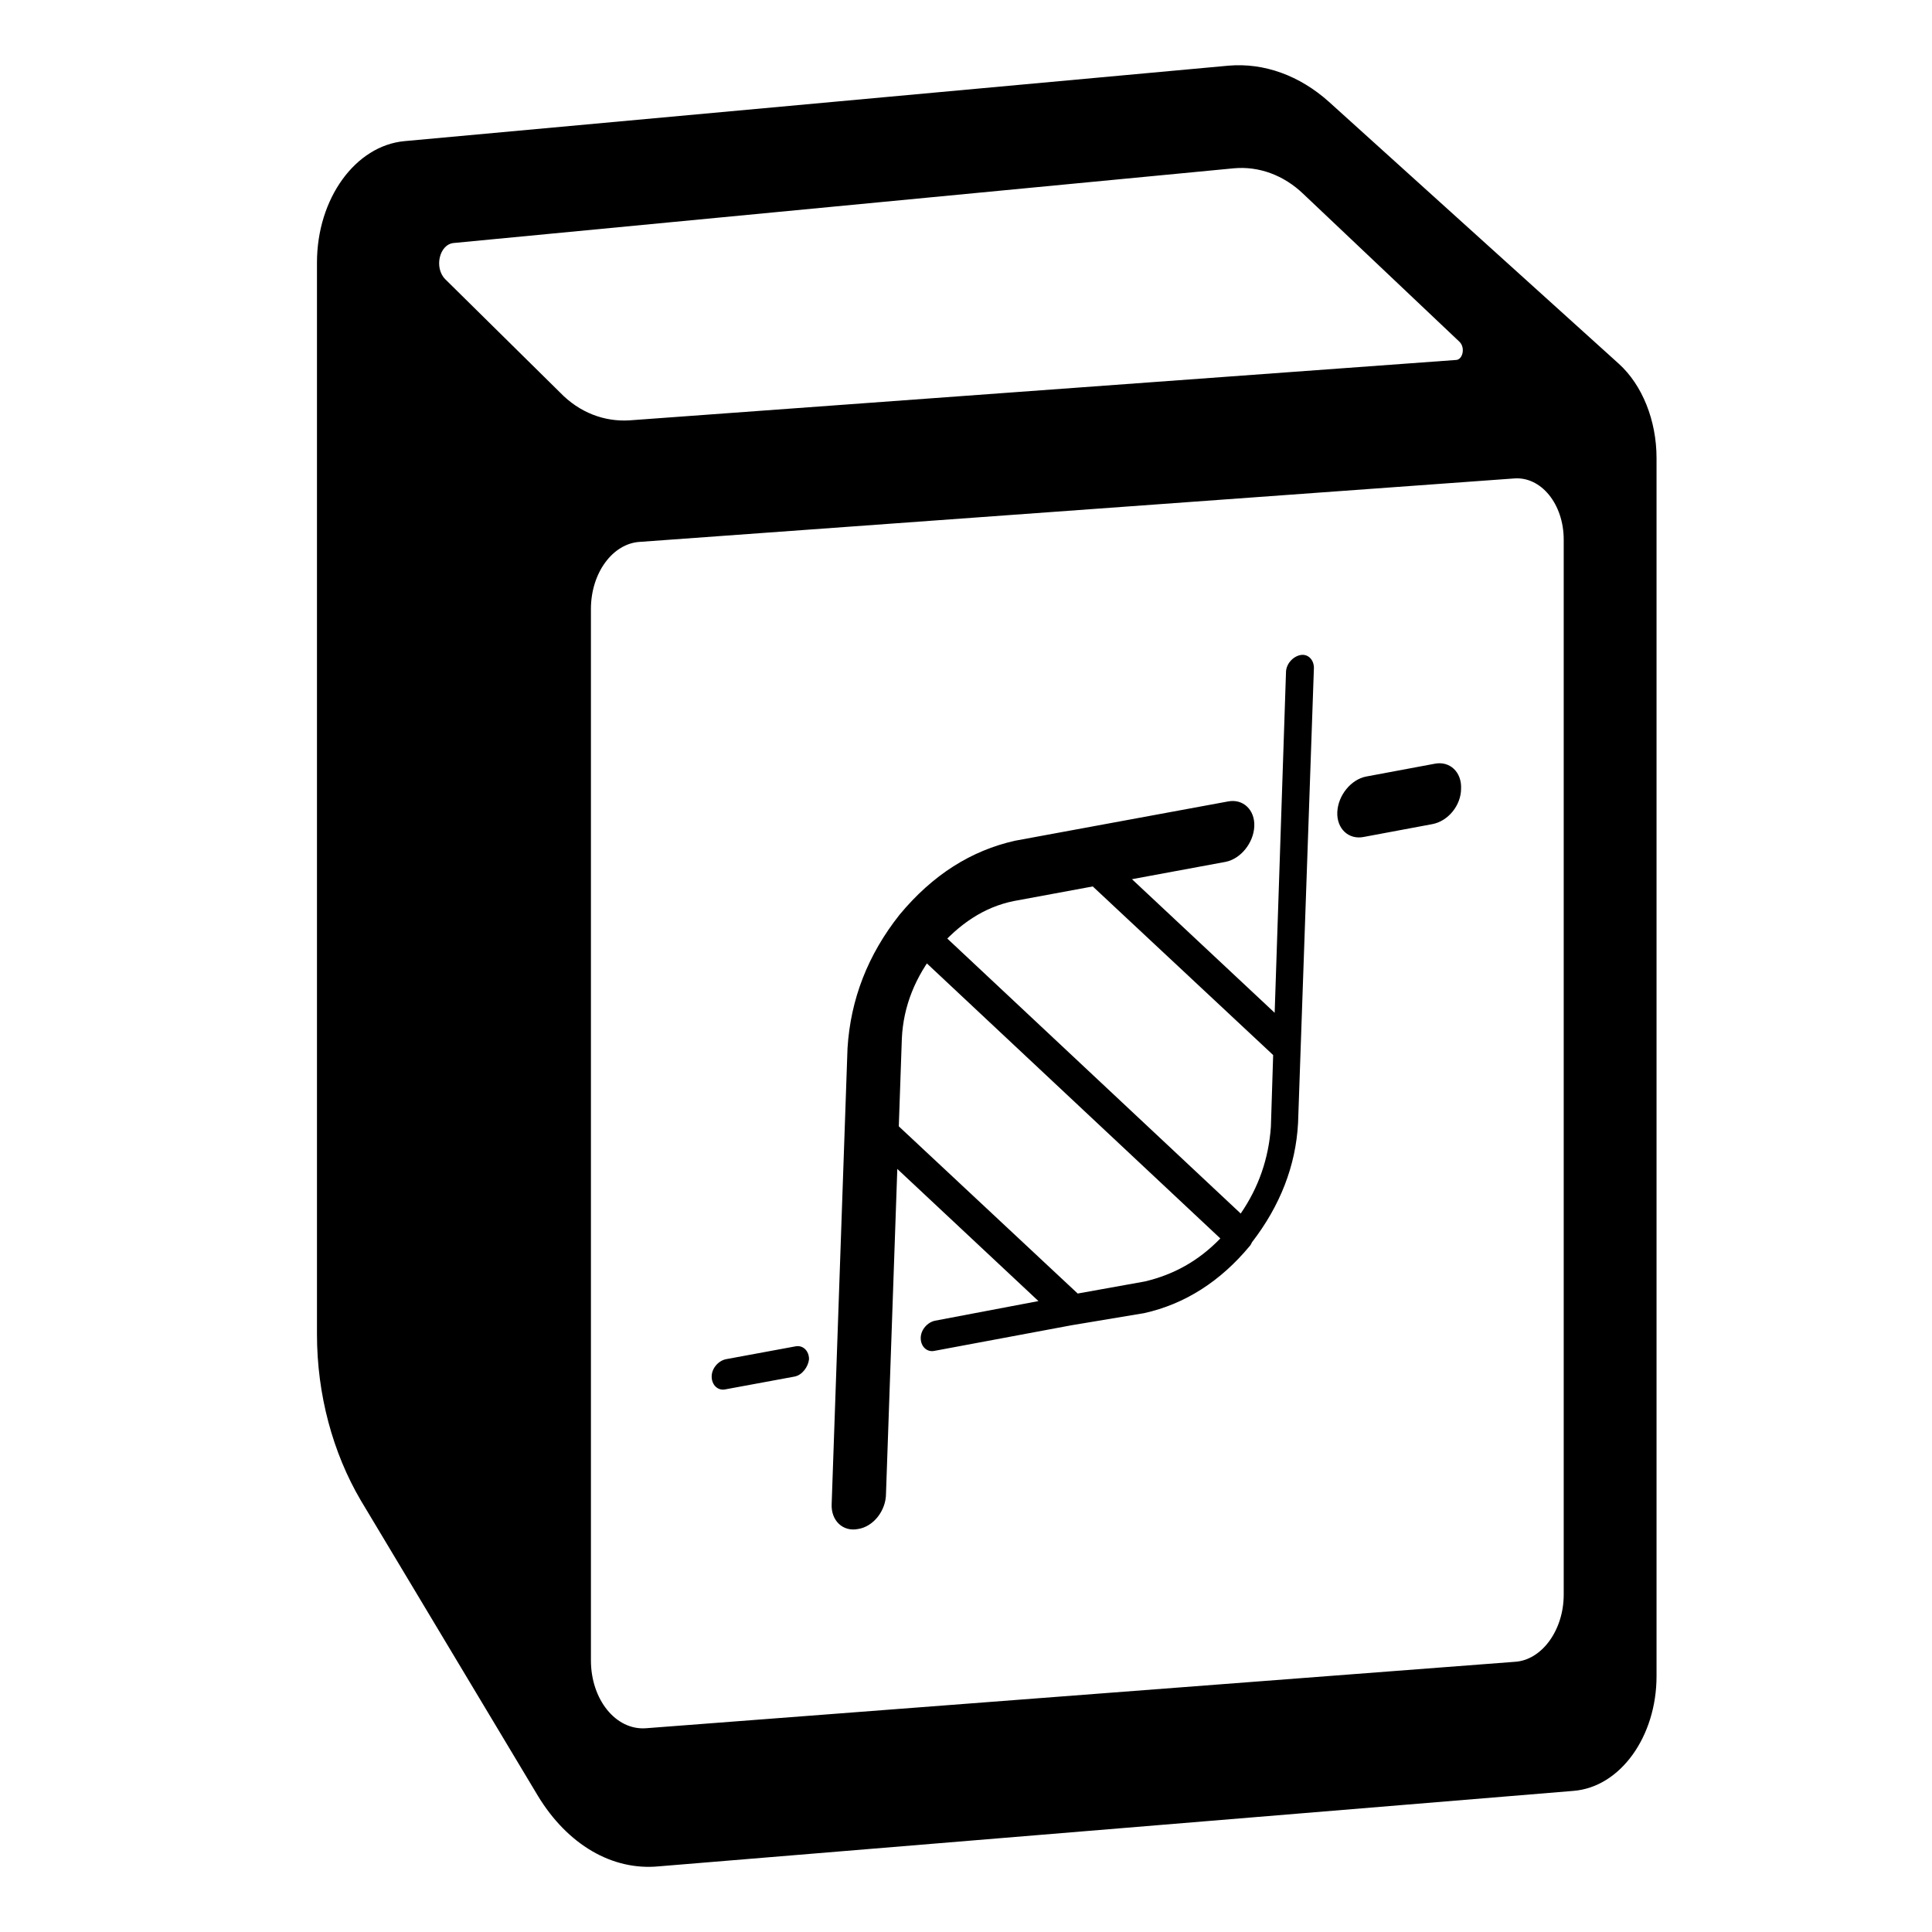
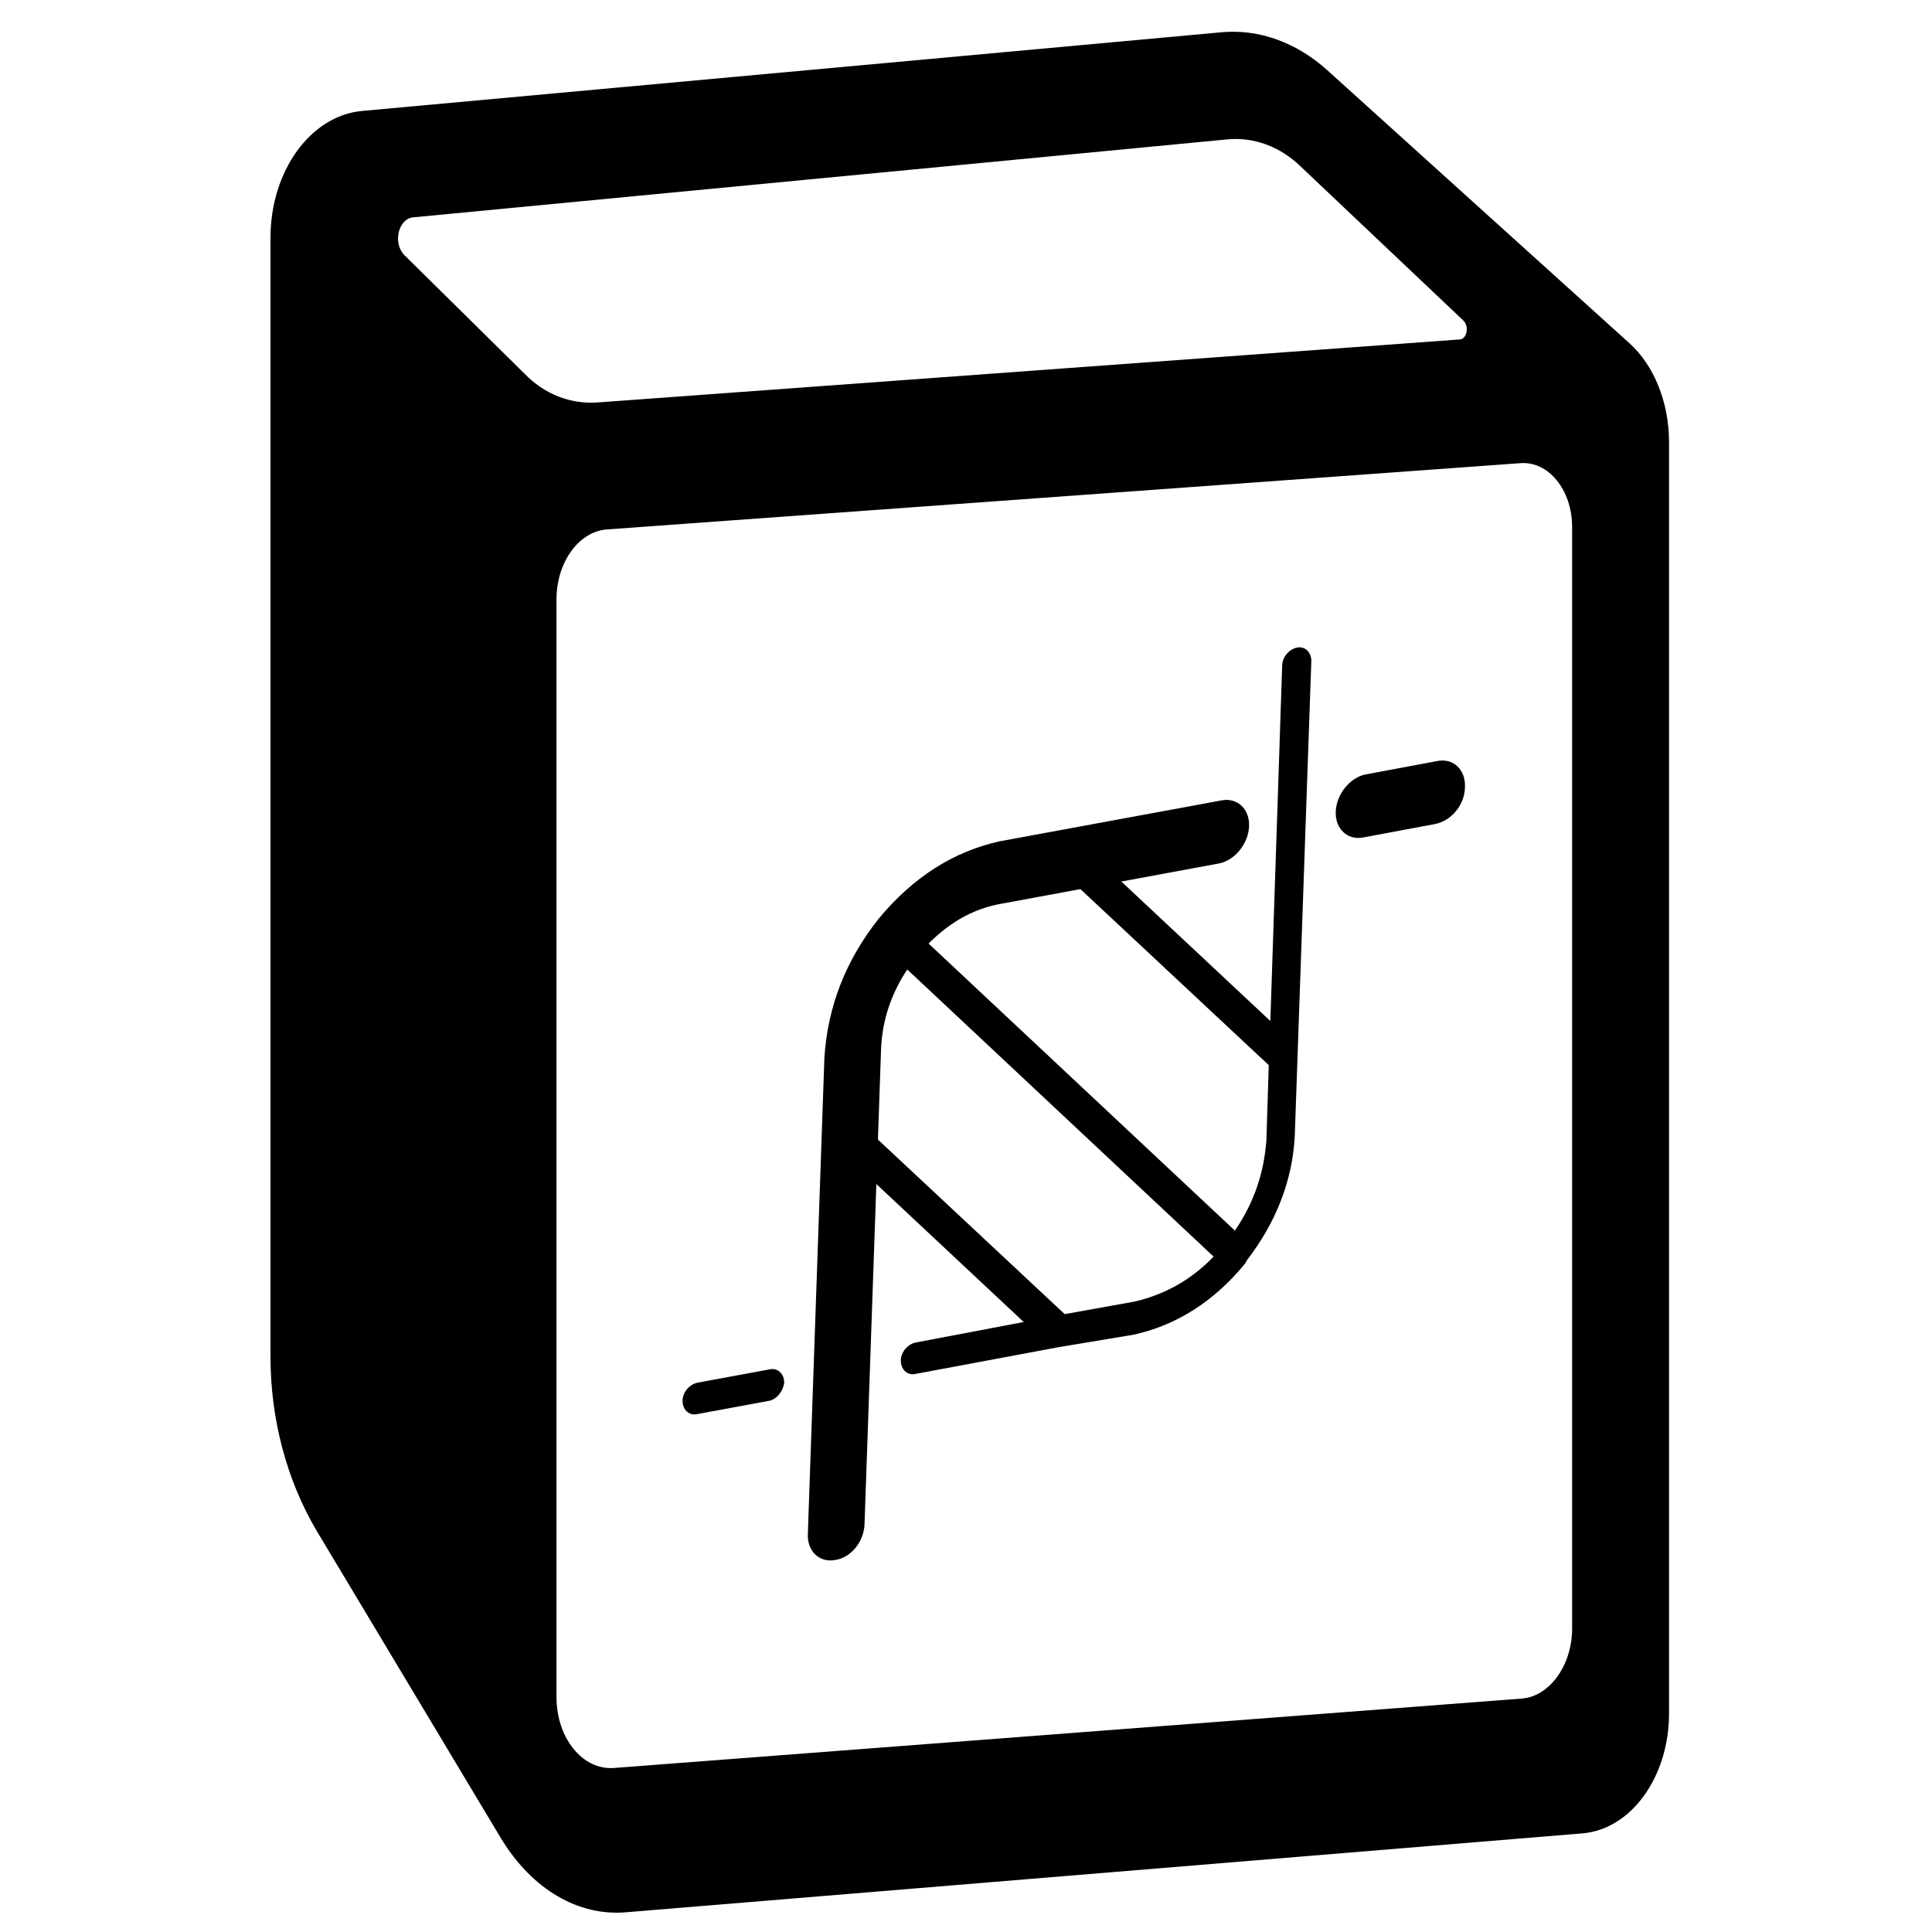
- <svg xmlns="http://www.w3.org/2000/svg" version="1.1" id="图层_1" x="0px" y="0px" viewBox="0 0 256 256" style="enable-background:new 0 0 256 256;" xml:space="preserve">
-   <path d="M162.8,8.7l-109.2,10c-6.5,0.6-11.6,7.6-11.6,16.1v142c0,8,2.1,15.7,5.8,22L71.3,238c3.9,6.4,9.8,9.9,16,9.3l121.2-10  c6.2-0.5,11-7.2,11-15.2V60.7c0-5-1.9-9.7-5-12.5l-38.4-34.7C172.2,10,167.5,8.3,162.8,8.7L162.8,8.7z M59,37  c-1.5-1.5-0.8-4.6,1.1-4.8l103.4-9.9c3.3-0.3,6.6,0.9,9.2,3.4l20.7,19.6c0.8,0.8,0.4,2.4-0.5,2.4l-109.5,8c-3.3,0.2-6.6-1-9.2-3.7  L59,37L59,37z M78.3,80.7c0-4.8,2.9-8.7,6.5-8.9l115.8-8.4c3.6-0.3,6.6,3.4,6.6,8.1v139.8c0,4.7-2.9,8.7-6.5,8.9l-115.1,8.8  c-4,0.3-7.3-3.8-7.3-9V80.7z M78.3,80.7" />
-   <path d="M113.7,202.6c-2,0.4-3.6-1.1-3.5-3.3l0,0l2.1-60.4c0.4-6.5,2.7-12.4,6.9-17.7c4.4-5.3,9.5-8.5,15.3-9.8l28.2-5.2  c2-0.4,3.6,1.1,3.5,3.3c-0.1,2.2-1.8,4.3-3.8,4.7l-28.1,5.2c-3.9,0.8-7.2,3-10.2,6.5c-2.8,3.5-4.4,7.4-4.6,11.7l-2.1,60.3  C117.4,200.2,115.7,202.3,113.7,202.6L113.7,202.6L113.7,202.6z M189.8,109.2l-9.1,1.7c-2,0.4-3.6-1.1-3.5-3.3  c0.1-2.2,1.8-4.3,3.8-4.7l9.1-1.7c2-0.4,3.6,1.1,3.5,3.3C193.6,106.7,191.9,108.8,189.8,109.2z" />
-   <path d="M142,175.6l-18.2,3.4c-1,0.2-1.8-0.6-1.8-1.7c0-1.1,0.9-2.1,1.9-2.3l13.7-2.6l-23.5-22c-0.7-0.6-0.6-1.9,0.1-2.8  c0.7-0.9,1.9-1.1,2.6-0.5l26,24.3l8.9-1.6c3.8-0.9,7.1-2.7,10-5.7l-41.4-38.8c-0.7-0.6-0.6-1.9,0.1-2.8s1.9-1.1,2.6-0.5l0,0  l41.4,38.8c2.4-3.5,3.7-7.3,4-11.5l0.3-9.5l-26-24.3c-0.7-0.6-0.6-1.9,0.1-2.8c0.7-0.9,1.9-1.1,2.6-0.5l23.5,22l1.5-45.1  c0-1.1,0.9-2.1,1.9-2.3c1-0.2,1.8,0.6,1.8,1.7l-2.1,60.3c-0.3,5.7-2.4,11-6.1,15.8c-0.1,0.2-0.2,0.4-0.3,0.5l0,0  c-3.9,4.7-8.6,7.7-14,8.9L142,175.6L142,175.6z M105.3,182.4l-9.2,1.7c-1,0.2-1.8-0.6-1.8-1.7c0-1.1,0.9-2.1,1.9-2.3l9.2-1.7  c1-0.2,1.8,0.6,1.8,1.7C107.1,181.1,106.3,182.2,105.3,182.4z" />
+ <svg xmlns="http://www.w3.org/2000/svg" width="100" height="100" viewBox="0 0 100 100">
+   <g id="logo">
+     <path id="path1" fill="#000000" stroke="none" d="M 63.265 1.666 L 18.731 5.744 C 16.08 5.989 14 8.844 14 12.31 L 14 70.221 C 14 73.484 14.856 76.624 16.365 79.193 L 25.949 95.18 C 27.54 97.79 29.946 99.218 32.474 98.973 L 81.903 94.895 C 84.431 94.691 86.389 91.958 86.389 88.696 L 86.389 22.873 C 86.389 20.834 85.614 18.917 84.35 17.775 L 68.689 3.624 C 67.099 2.196 65.182 1.503 63.265 1.666 L 63.265 1.666 Z M 20.933 13.207 C 20.321 12.596 20.607 11.331 21.382 11.25 L 63.551 7.212 C 64.897 7.09 66.242 7.579 67.303 8.599 L 75.745 16.592 C 76.071 16.919 75.908 17.571 75.541 17.571 L 30.884 20.834 C 29.538 20.915 28.192 20.426 27.132 19.325 L 20.933 13.207 L 20.933 13.207 Z M 28.804 31.029 C 28.804 29.072 29.987 27.481 31.455 27.4 L 78.681 23.974 C 80.149 23.852 81.373 25.361 81.373 27.277 L 81.373 84.291 C 81.373 86.208 80.19 87.839 78.722 87.921 L 31.781 91.51 C 30.15 91.632 28.804 89.96 28.804 87.839 L 28.804 31.029 Z" />
+     <path id="path2" fill="#000000" stroke="none" d="M 43.241 80.743 C 42.425 80.906 41.773 80.295 41.814 79.397 L 41.814 79.397 L 42.67 54.765 C 42.833 52.114 43.771 49.708 45.484 47.546 C 47.278 45.385 49.358 44.08 51.724 43.55 L 63.224 41.429 C 64.04 41.266 64.693 41.878 64.652 42.775 C 64.611 43.672 63.918 44.528 63.102 44.691 L 51.642 46.812 C 50.052 47.138 48.706 48.036 47.482 49.463 C 46.34 50.89 45.688 52.481 45.606 54.235 L 44.75 78.826 C 44.75 79.764 44.057 80.621 43.241 80.743 L 43.241 80.743 L 43.241 80.743 Z M 74.276 42.652 L 70.565 43.346 C 69.75 43.509 69.097 42.897 69.138 42 C 69.179 41.103 69.872 40.246 70.688 40.083 L 74.399 39.39 C 75.214 39.227 75.867 39.838 75.826 40.736 C 75.826 41.633 75.133 42.489 74.276 42.652 Z" />
+     <path id="path3" fill="#000000" stroke="none" d="M 54.782 69.732 L 47.36 71.119 C 46.952 71.2 46.626 70.874 46.626 70.425 C 46.626 69.977 46.993 69.569 47.401 69.487 L 52.988 68.427 L 43.404 59.455 C 43.119 59.21 43.159 58.68 43.445 58.313 C 43.73 57.946 44.22 57.864 44.505 58.109 L 55.109 68.019 L 58.738 67.367 C 60.288 66.999 61.634 66.265 62.817 65.042 L 45.933 49.218 C 45.647 48.974 45.688 48.443 45.973 48.076 C 46.259 47.709 46.748 47.628 47.034 47.873 L 47.034 47.873 L 63.918 63.696 C 64.897 62.269 65.427 60.719 65.549 59.006 L 65.671 55.132 L 55.068 45.222 C 54.782 44.977 54.823 44.447 55.109 44.08 C 55.394 43.713 55.884 43.631 56.169 43.876 L 65.753 52.848 L 66.365 34.455 C 66.365 34.006 66.732 33.599 67.14 33.517 C 67.547 33.436 67.874 33.762 67.874 34.21 L 67.017 58.802 C 66.895 61.127 66.038 63.288 64.529 65.246 C 64.489 65.327 64.448 65.409 64.407 65.45 L 64.407 65.45 C 62.817 67.367 60.9 68.59 58.698 69.079 L 54.782 69.732 L 54.782 69.732 Z M 39.815 72.505 L 36.063 73.198 C 35.655 73.28 35.329 72.954 35.329 72.505 C 35.329 72.057 35.696 71.649 36.104 71.567 L 39.856 70.874 C 40.264 70.792 40.59 71.119 40.59 71.567 C 40.549 71.975 40.223 72.424 39.815 72.505 Z" />
+   </g>
</svg>
